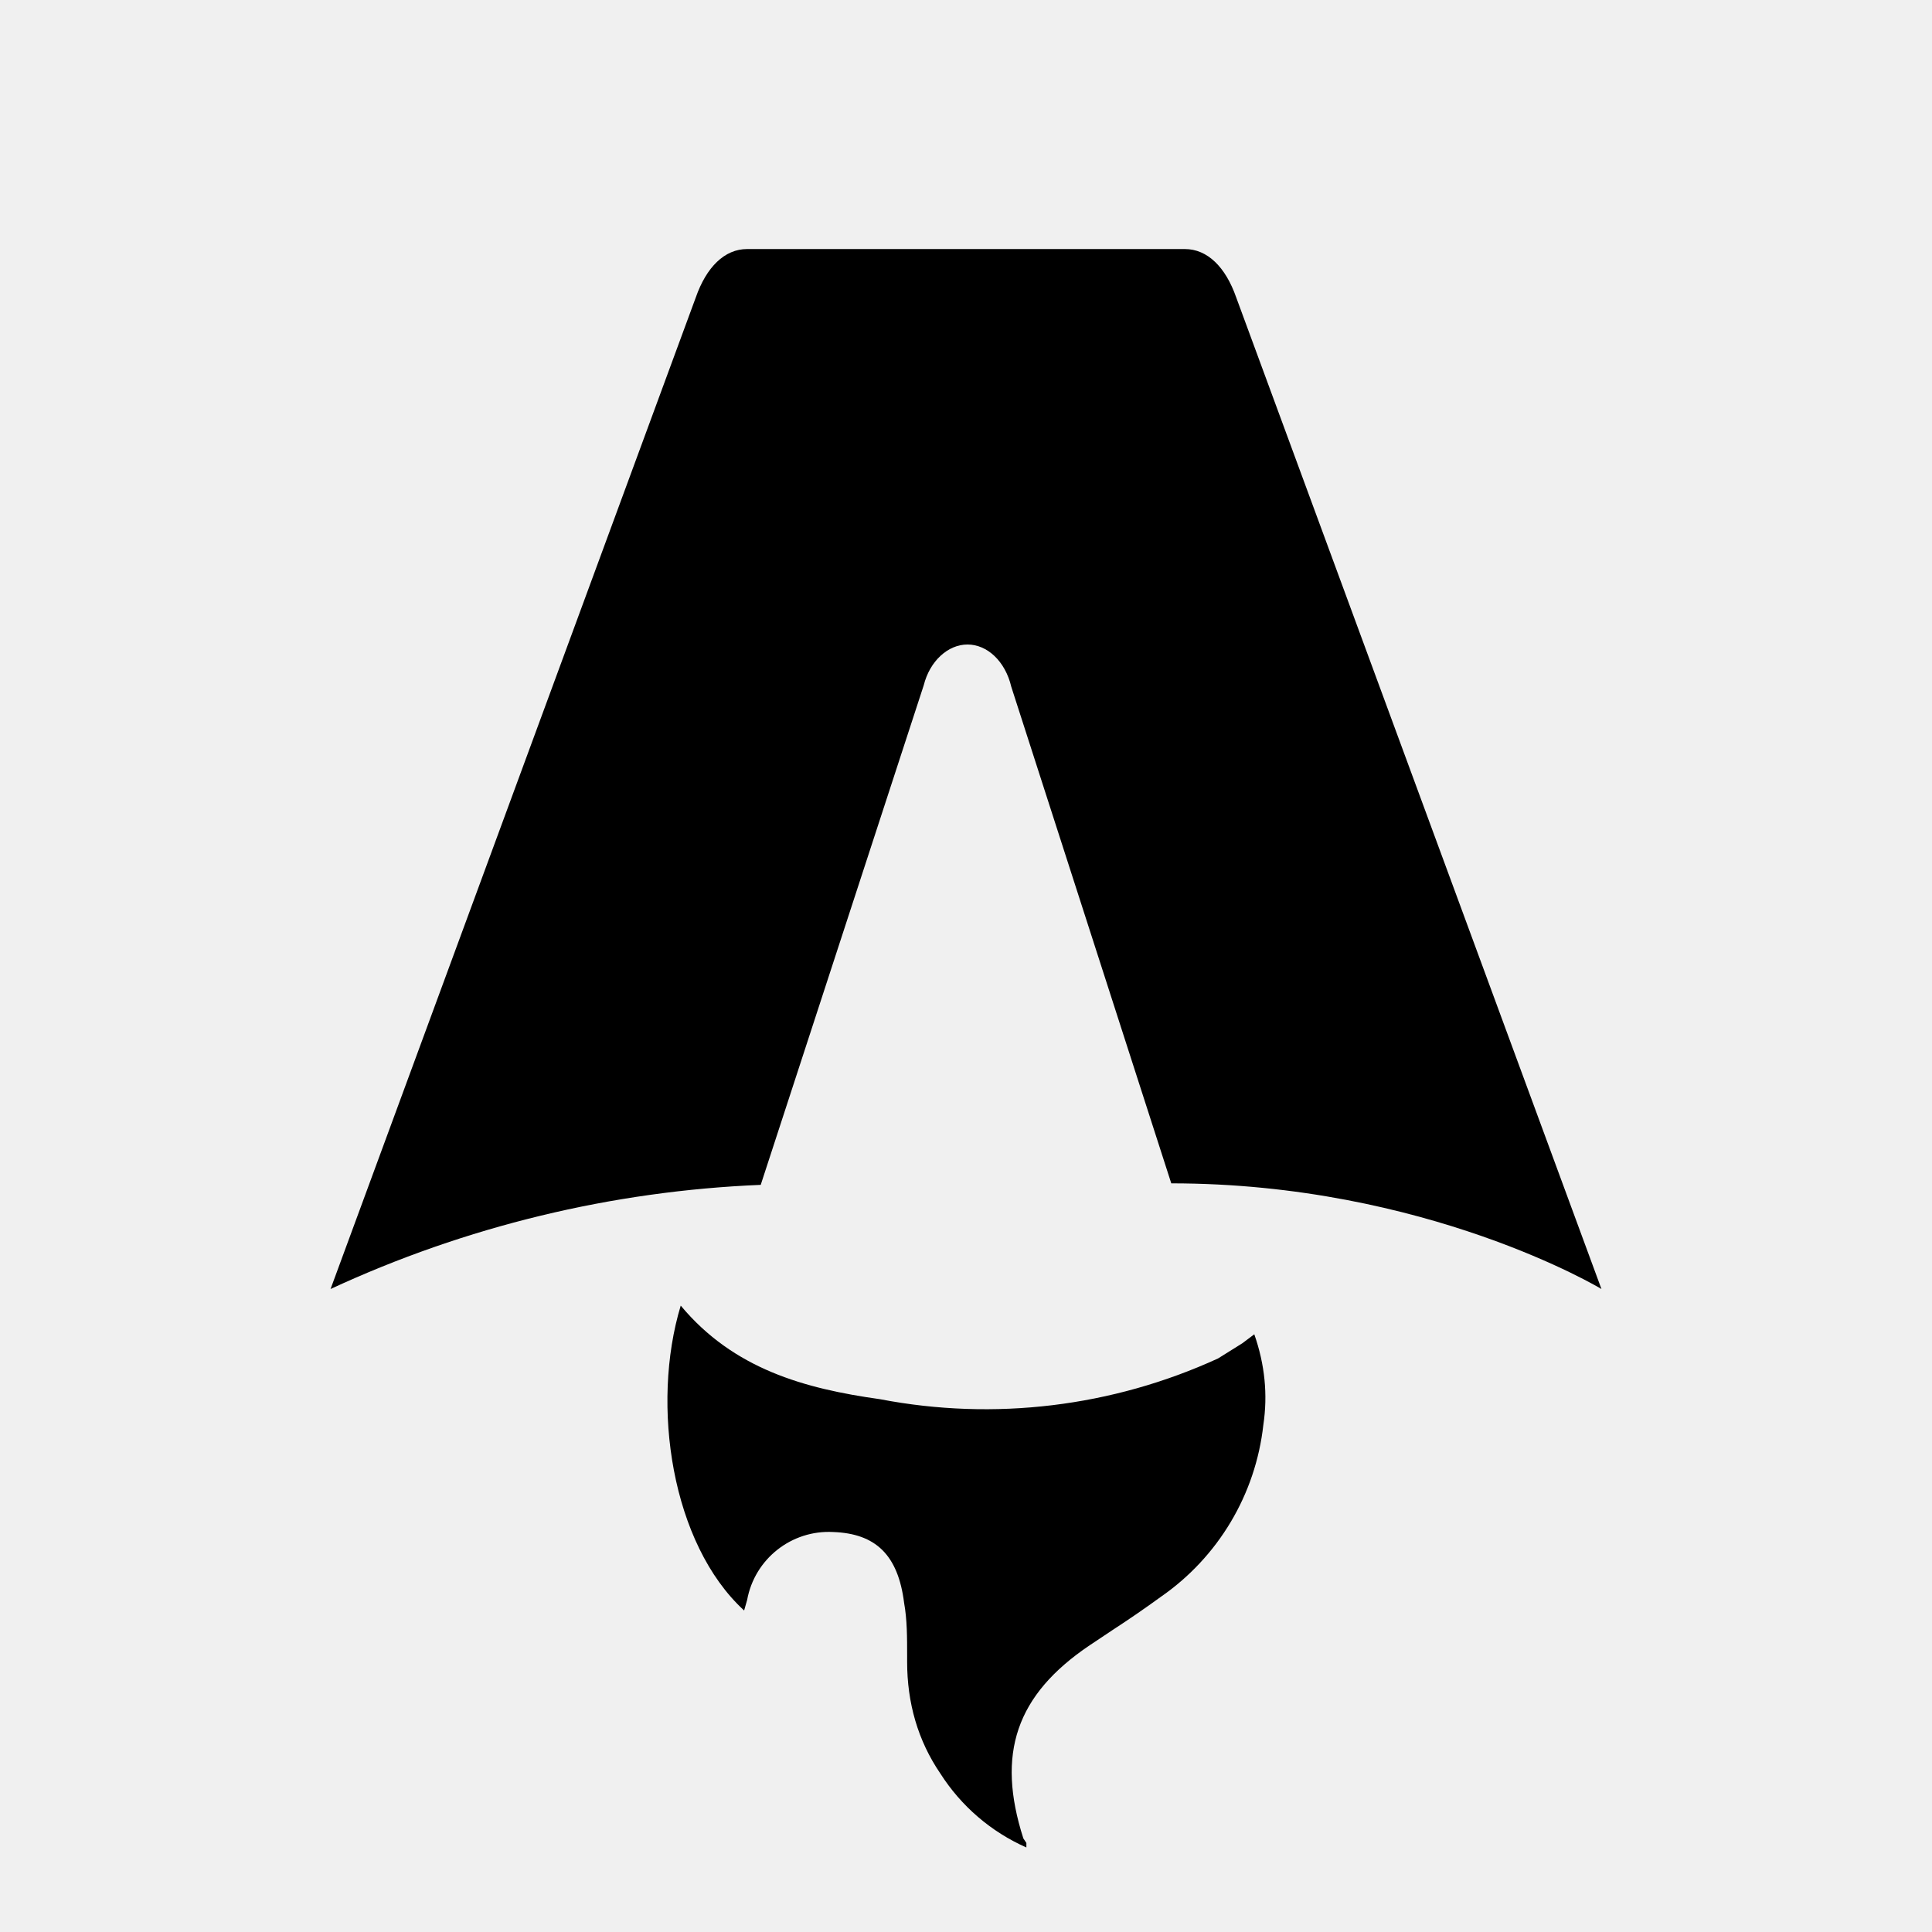
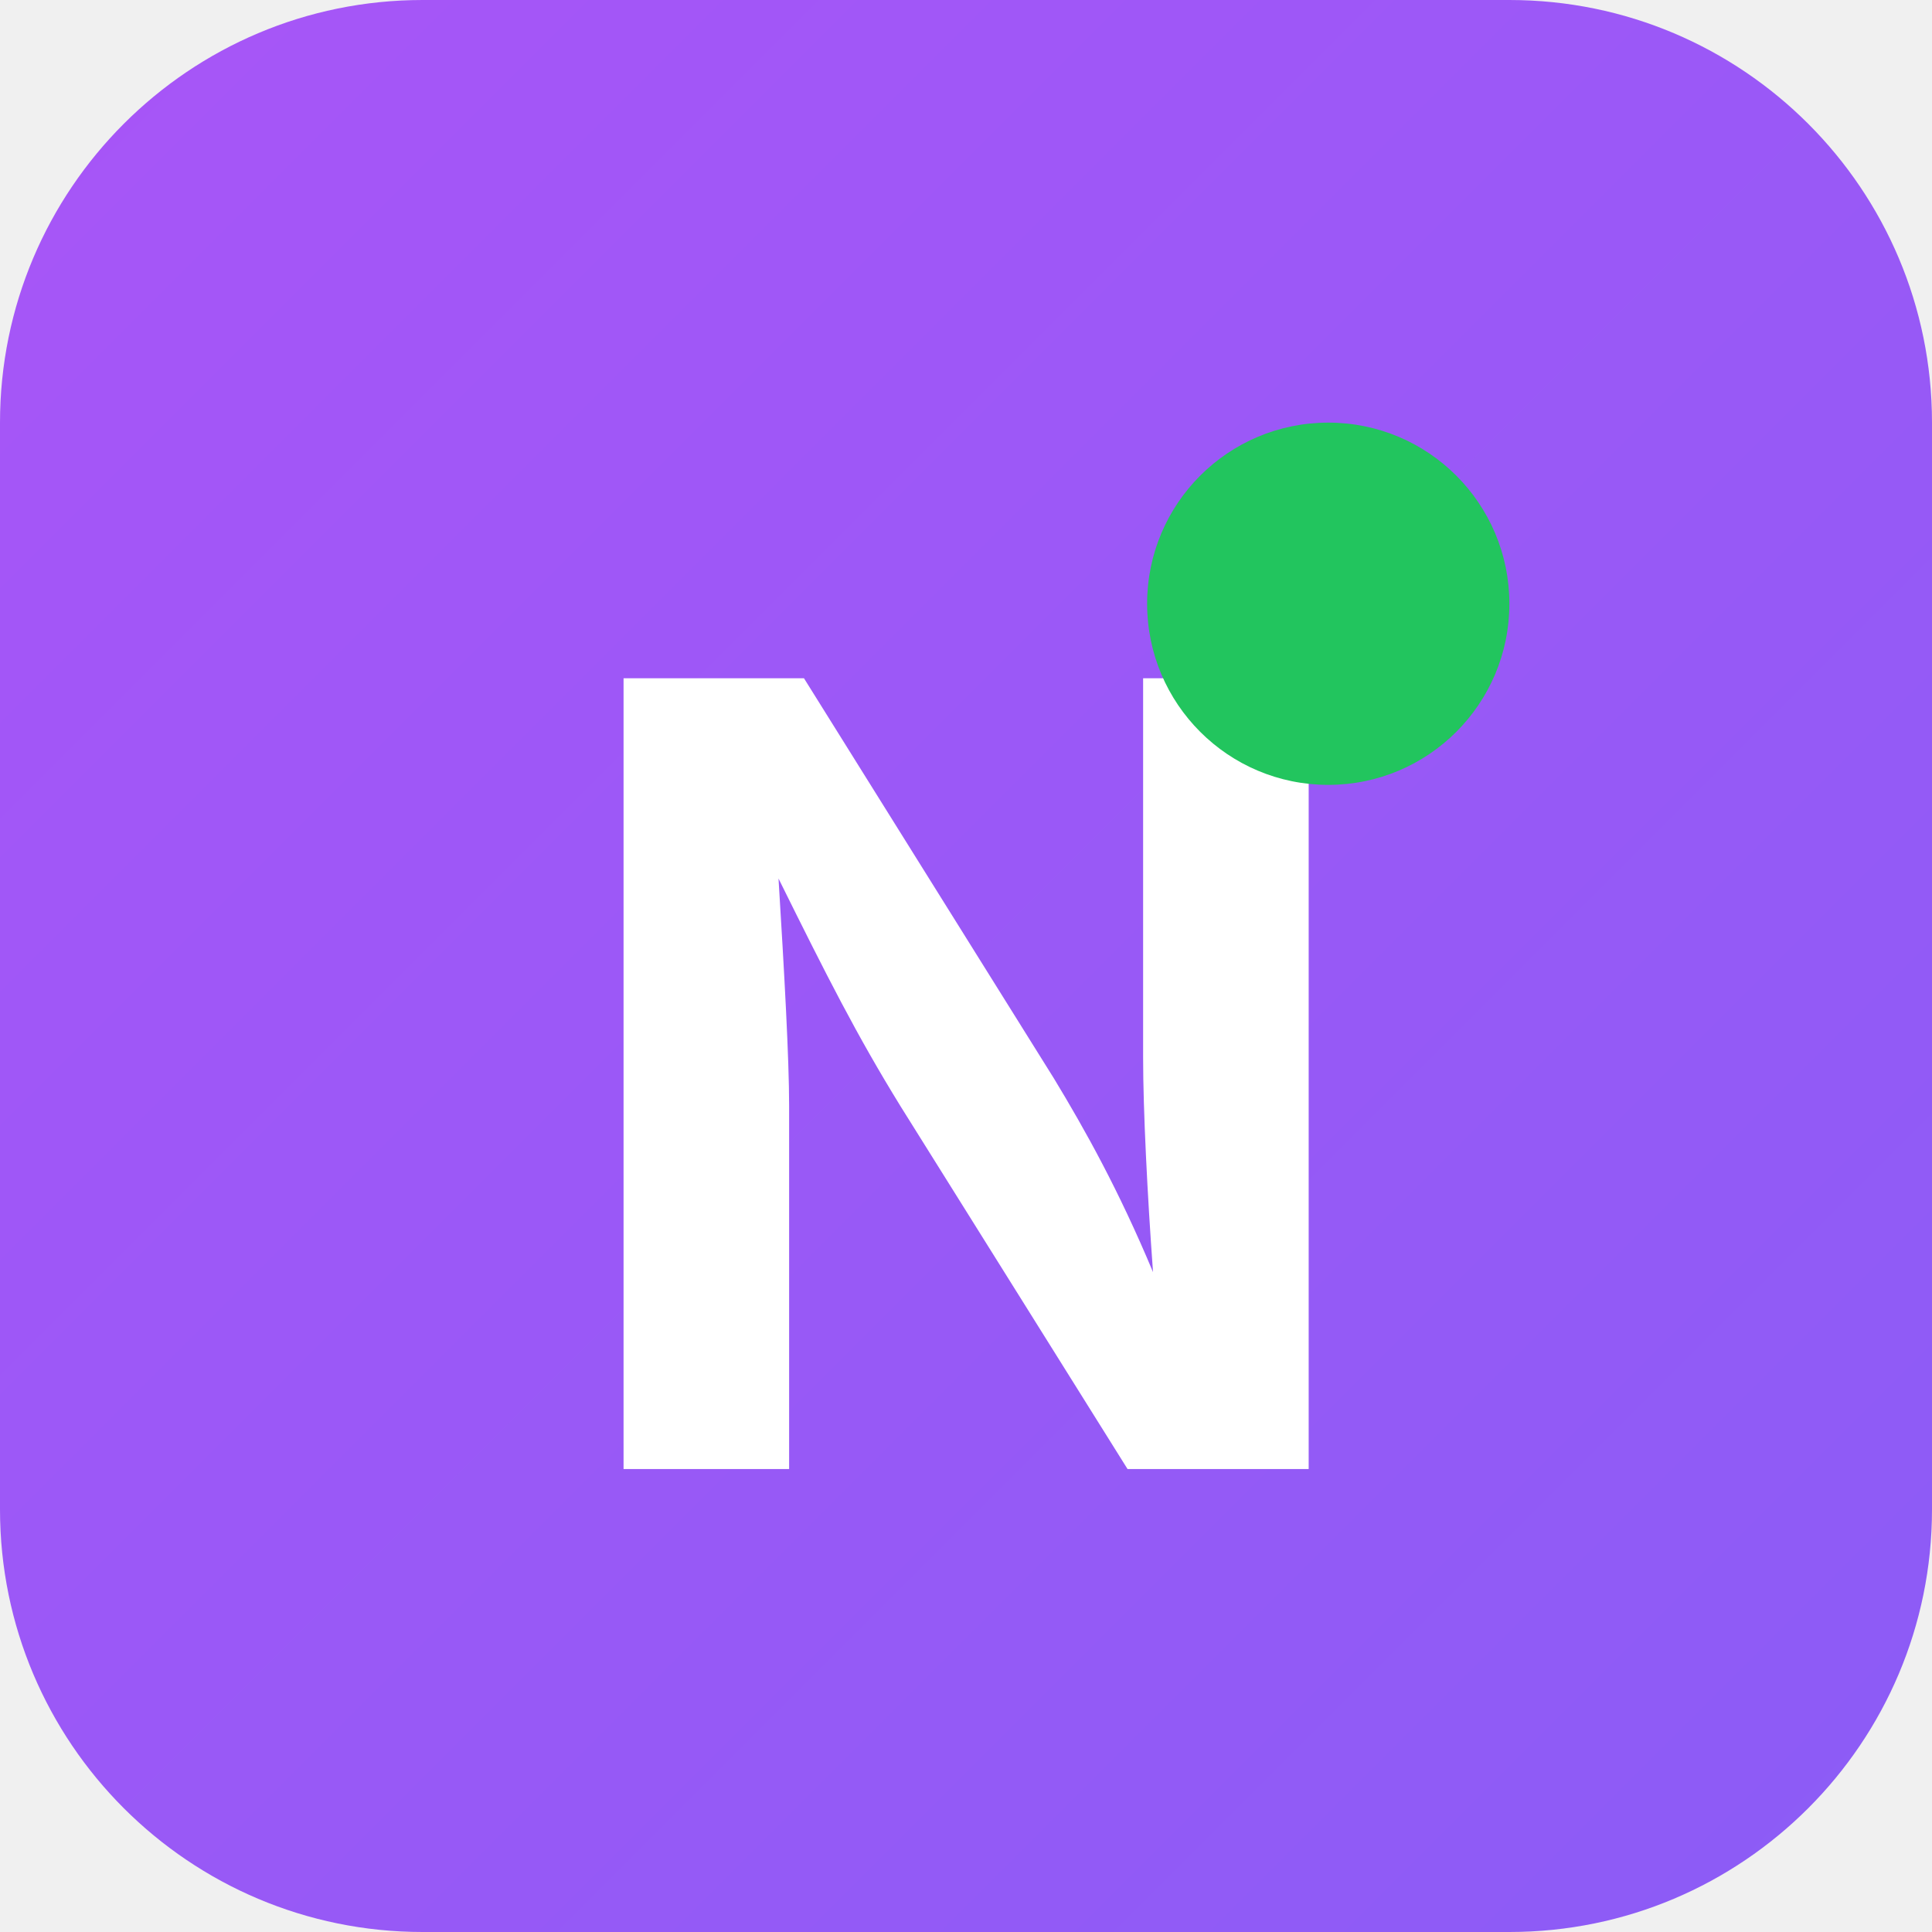
- <svg xmlns="http://www.w3.org/2000/svg" fill="none" viewBox="0 0 128 128">
-   <path d="M50.4 78.5a75.1 75.1 0 0 0-28.5 6.9l24.2-65.7c.7-2 1.9-3.2 3.4-3.2h29c1.5 0 2.7 1.2 3.4 3.2l24.2 65.7s-11.6-7-28.5-7L67 45.5c-.4-1.7-1.6-2.8-2.9-2.8-1.3 0-2.5 1.1-2.9 2.7L50.4 78.5Zm-1.1 28.2Zm-4.2-20.2c-2 6.6-.6 15.8 4.2 20.2a17.5 17.5 0 0 1 .2-.7 5.5 5.5 0 0 1 5.7-4.5c2.8.1 4.3 1.5 4.7 4.7.2 1.1.2 2.3.2 3.5v.4c0 2.7.7 5.2 2.2 7.4a13 13 0 0 0 5.7 4.9v-.3l-.2-.3c-1.8-5.6-.5-9.5 4.4-12.8l1.5-1a73 73 0 0 0 3.2-2.2 16 16 0 0 0 6.8-11.4c.3-2 .1-4-.6-6l-.8.6-1.6 1a37 37 0 0 1-22.4 2.7c-5-.7-9.7-2-13.2-6.2Z" />
-   <style>
-         path { fill: #000; }
-         @media (prefers-color-scheme: dark) {
-             path { fill: #FFF; }
-         }
-     </style>
+ <svg xmlns="http://www.w3.org/2000/svg" viewBox="0 0 128 128">
+   <defs>
+     <linearGradient id="grad" x1="0%" y1="0%" x2="100%" y2="100%">
+       <stop offset="0%" style="stop-color:#a855f7;stop-opacity:1" />
+       <stop offset="100%" style="stop-color:#8b5cf6;stop-opacity:1" />
+     </linearGradient>
+   </defs>
+   <rect width="128" height="128" rx="28" fill="url(#grad)" />
+   <text x="50%" y="55%" dominant-baseline="middle" text-anchor="middle" font-family="system-ui, -apple-system, sans-serif" font-weight="700" font-size="72" fill="white">N</text>
+   <circle cx="88" cy="40" r="12" fill="#22c55e" />
</svg>
